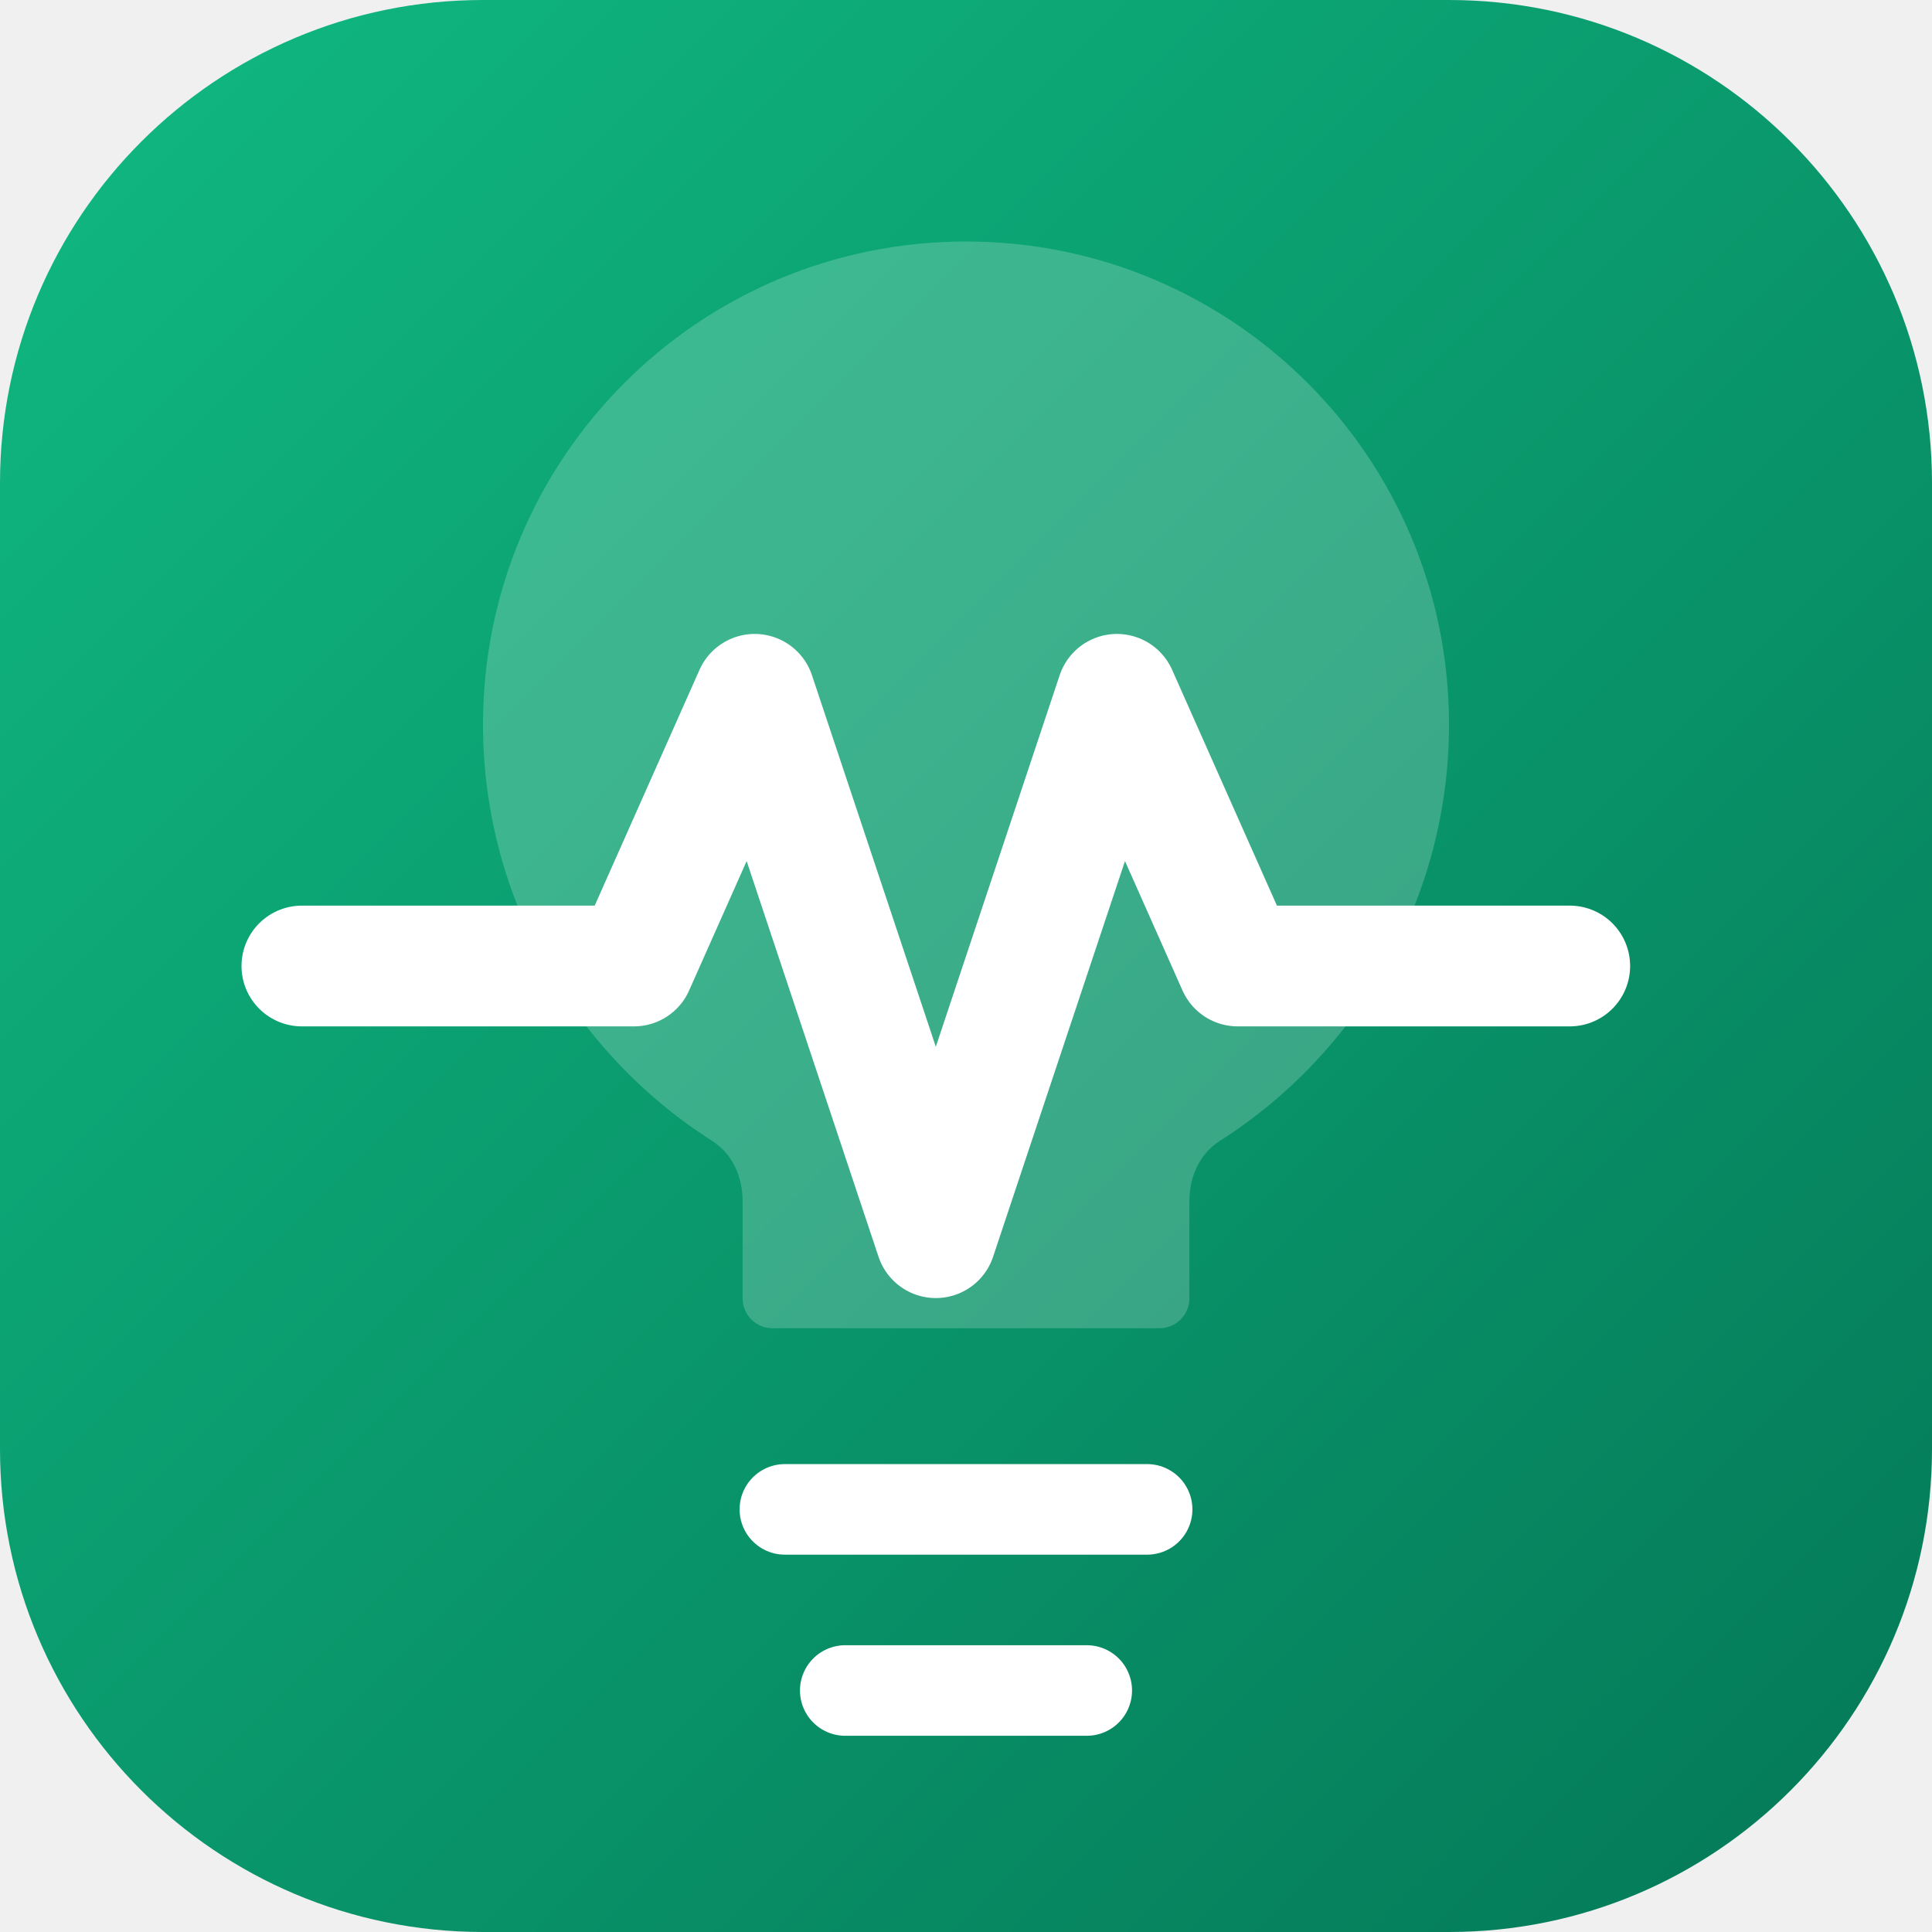
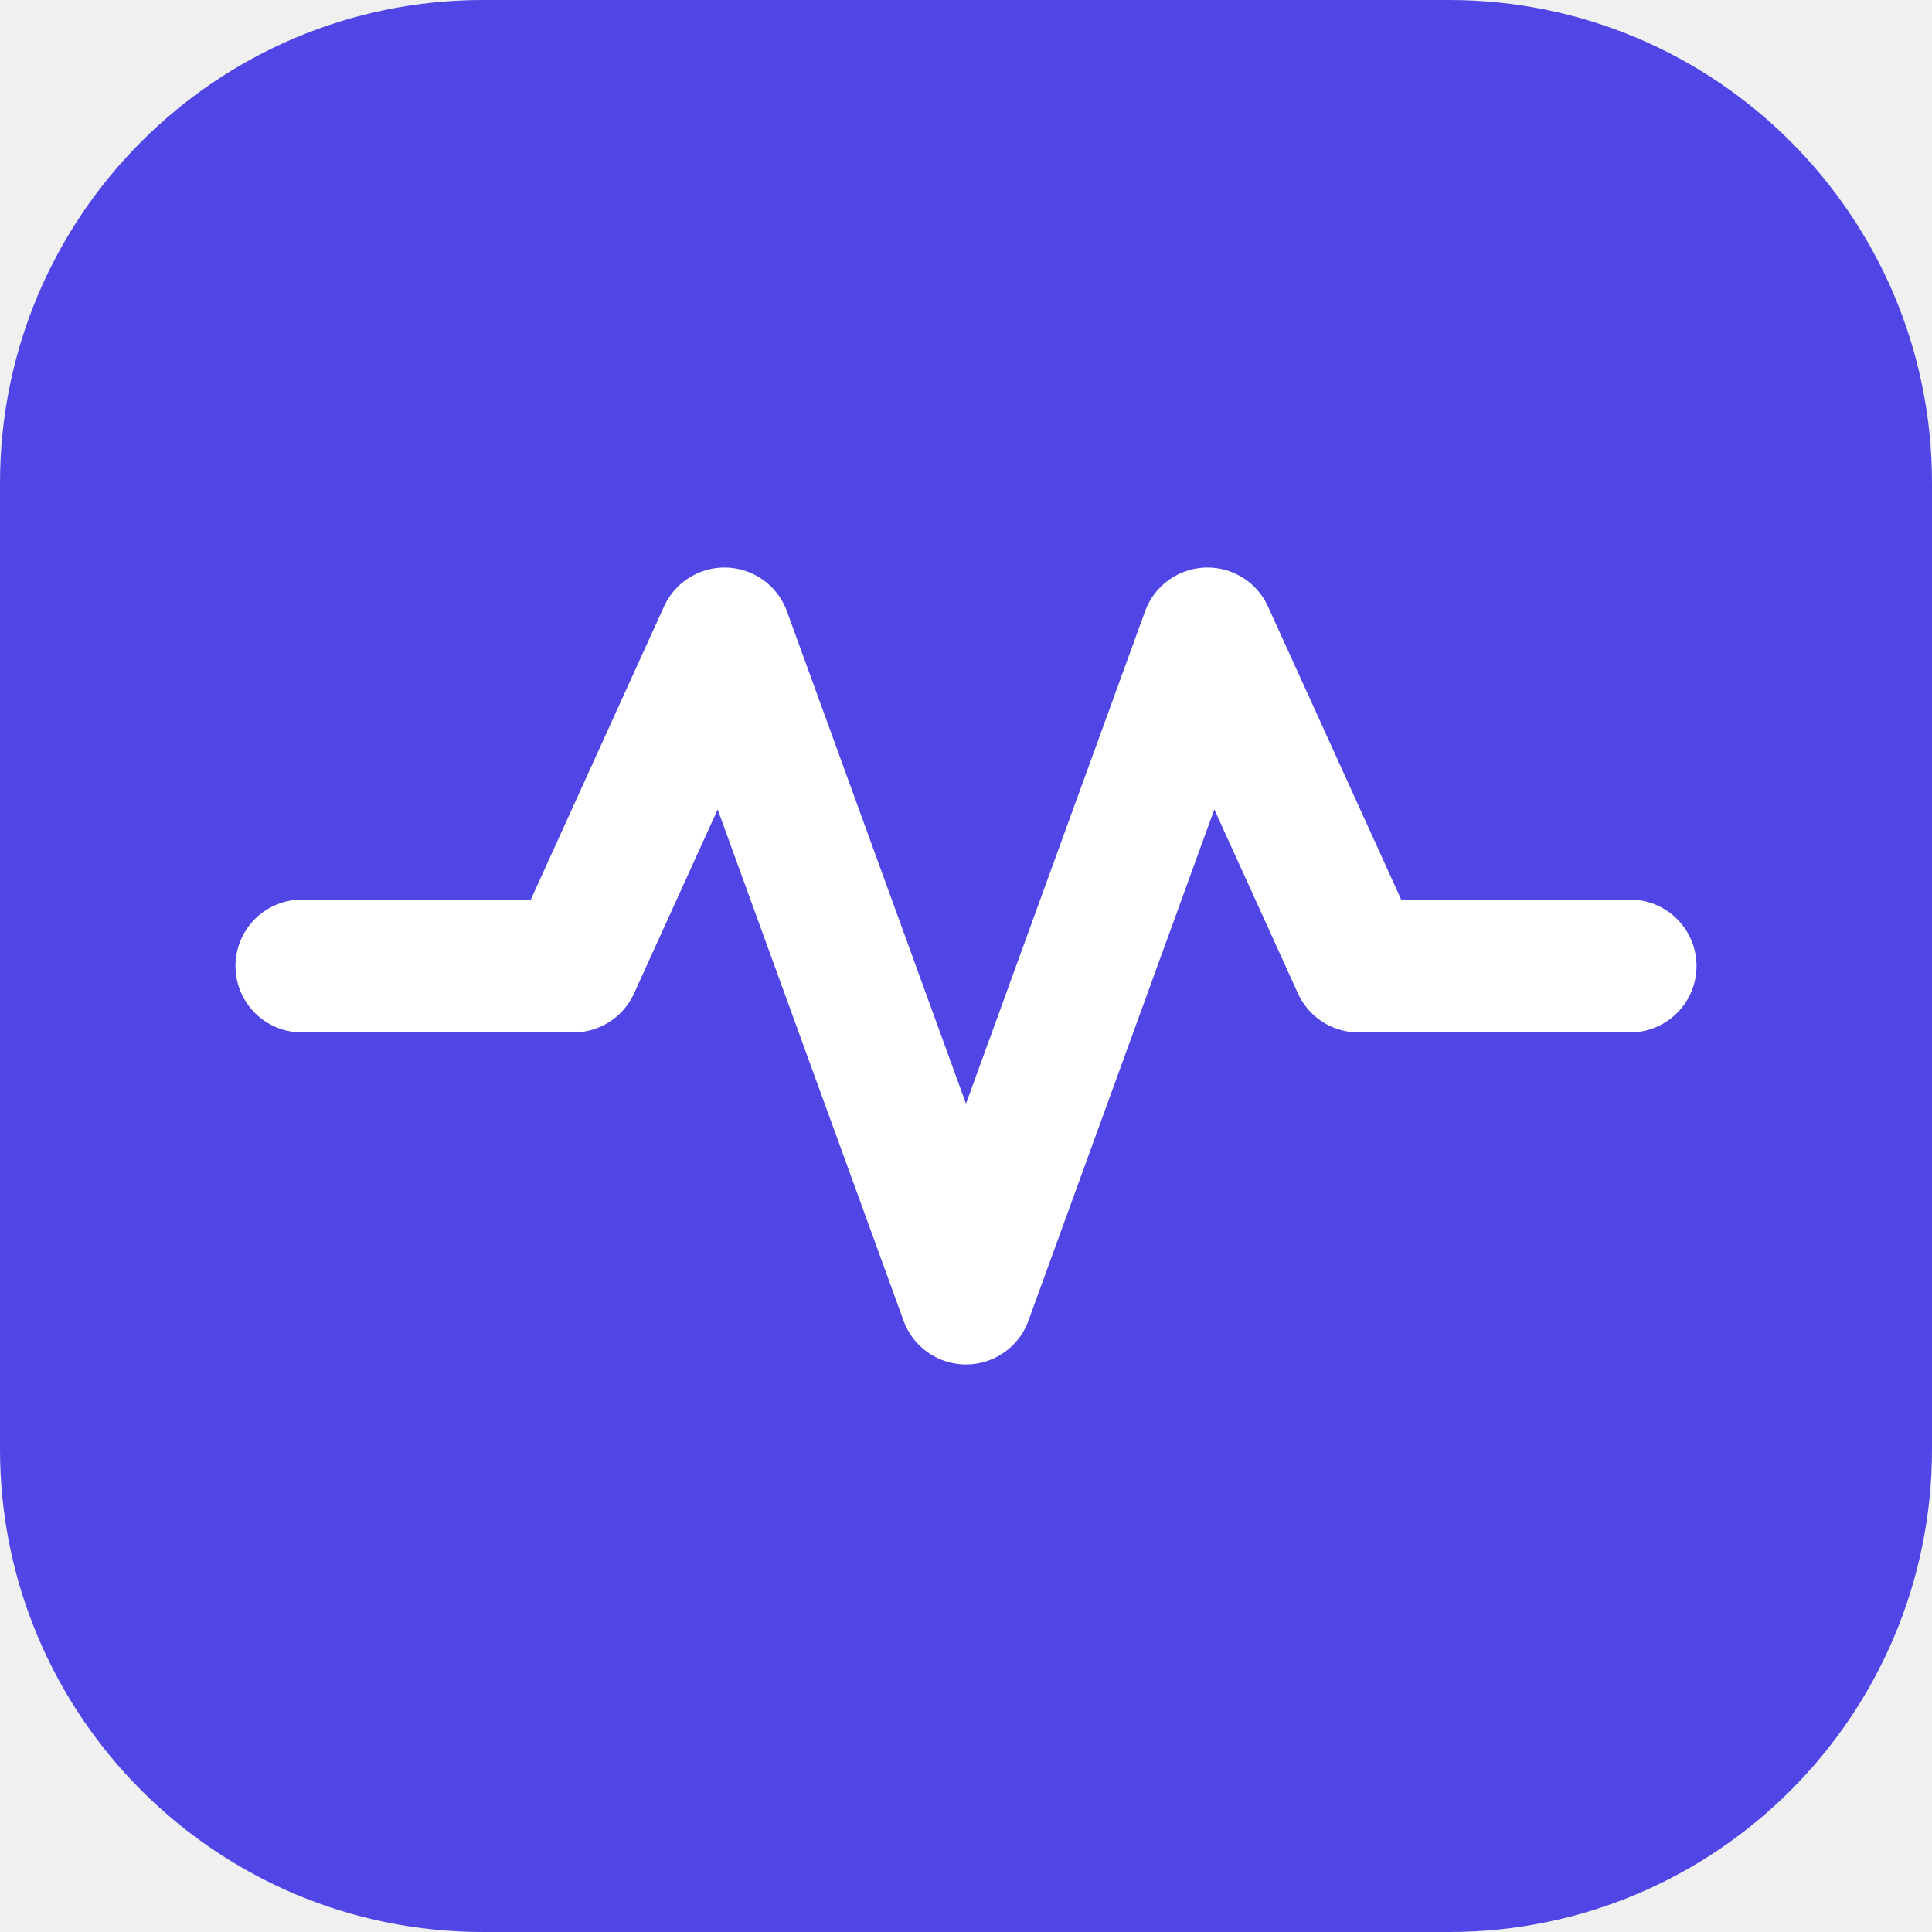
<svg xmlns="http://www.w3.org/2000/svg" width="32" height="32" viewBox="0 0 32 32" fill="none">
-   <defs>
-     <linearGradient id="bg" x1="0" y1="0" x2="32" y2="32" gradientUnits="userSpaceOnUse">
-       <stop stop-color="#10b981" />
-       <stop offset="1" stop-color="#047857" />
-     </linearGradient>
-   </defs>
-   <rect width="32" height="32" rx="8" fill="url(#bg)" />
-   <path d="M16 4C11.58 4 8 7.58 8 12c0 2.9 1.52 5.45 3.8 6.9.34.22.5.6.5 1v1.6c0 .28.22.5.5.5h6.4c.28 0 .5-.22.5-.5v-1.6c0-.4.16-.78.5-1C22.48 17.45 24 14.9 24 12c0-4.42-3.58-8-8-8z" fill="white" opacity="0.2" />
-   <path d="M5 16h5.5l2-4.5 3 9 3-9 2 4.5H26" stroke="white" stroke-width="2" stroke-linecap="round" stroke-linejoin="round" />
-   <path d="M13 25h6M14 28h4" stroke="white" stroke-width="1.5" stroke-linecap="round" />
+   <rect width="32" height="32" rx="8" fill="#4f46e5" />
+   <path d="M5 16h4.5l2.5-5.5 4 11 4-11 2.5 5.5H27" stroke="white" stroke-width="2.2" stroke-linecap="round" stroke-linejoin="round" />
</svg>
